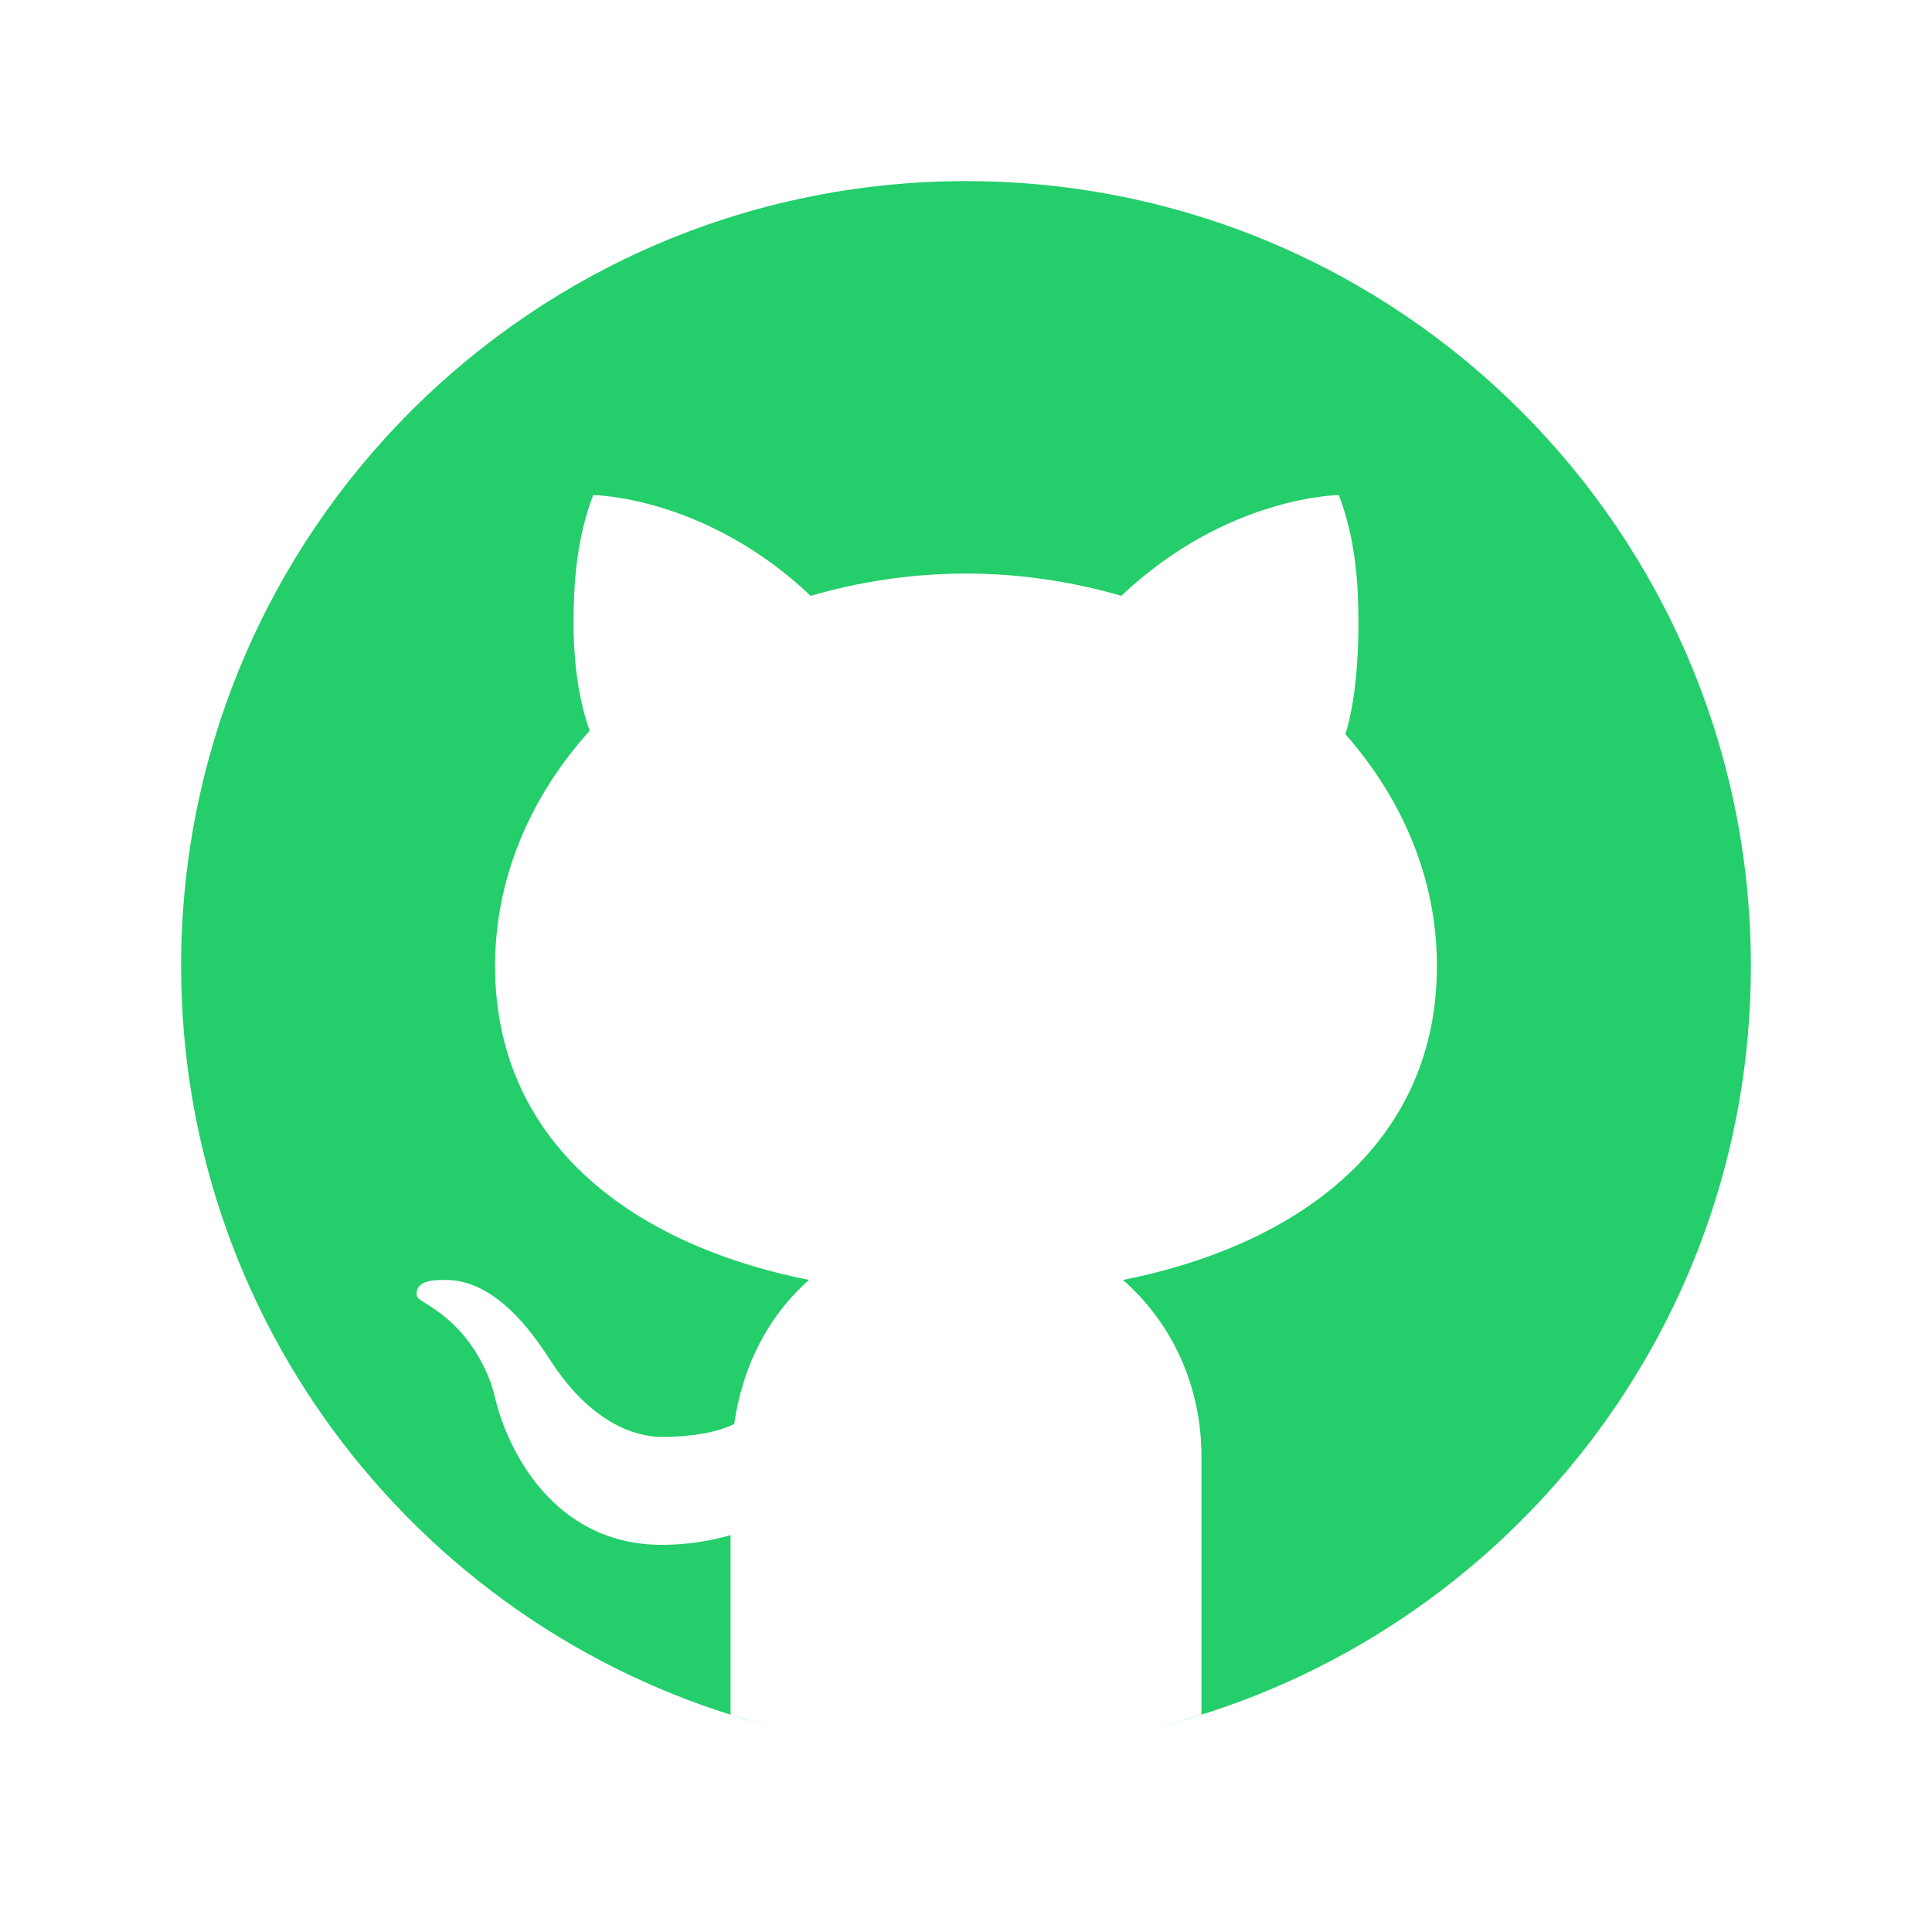
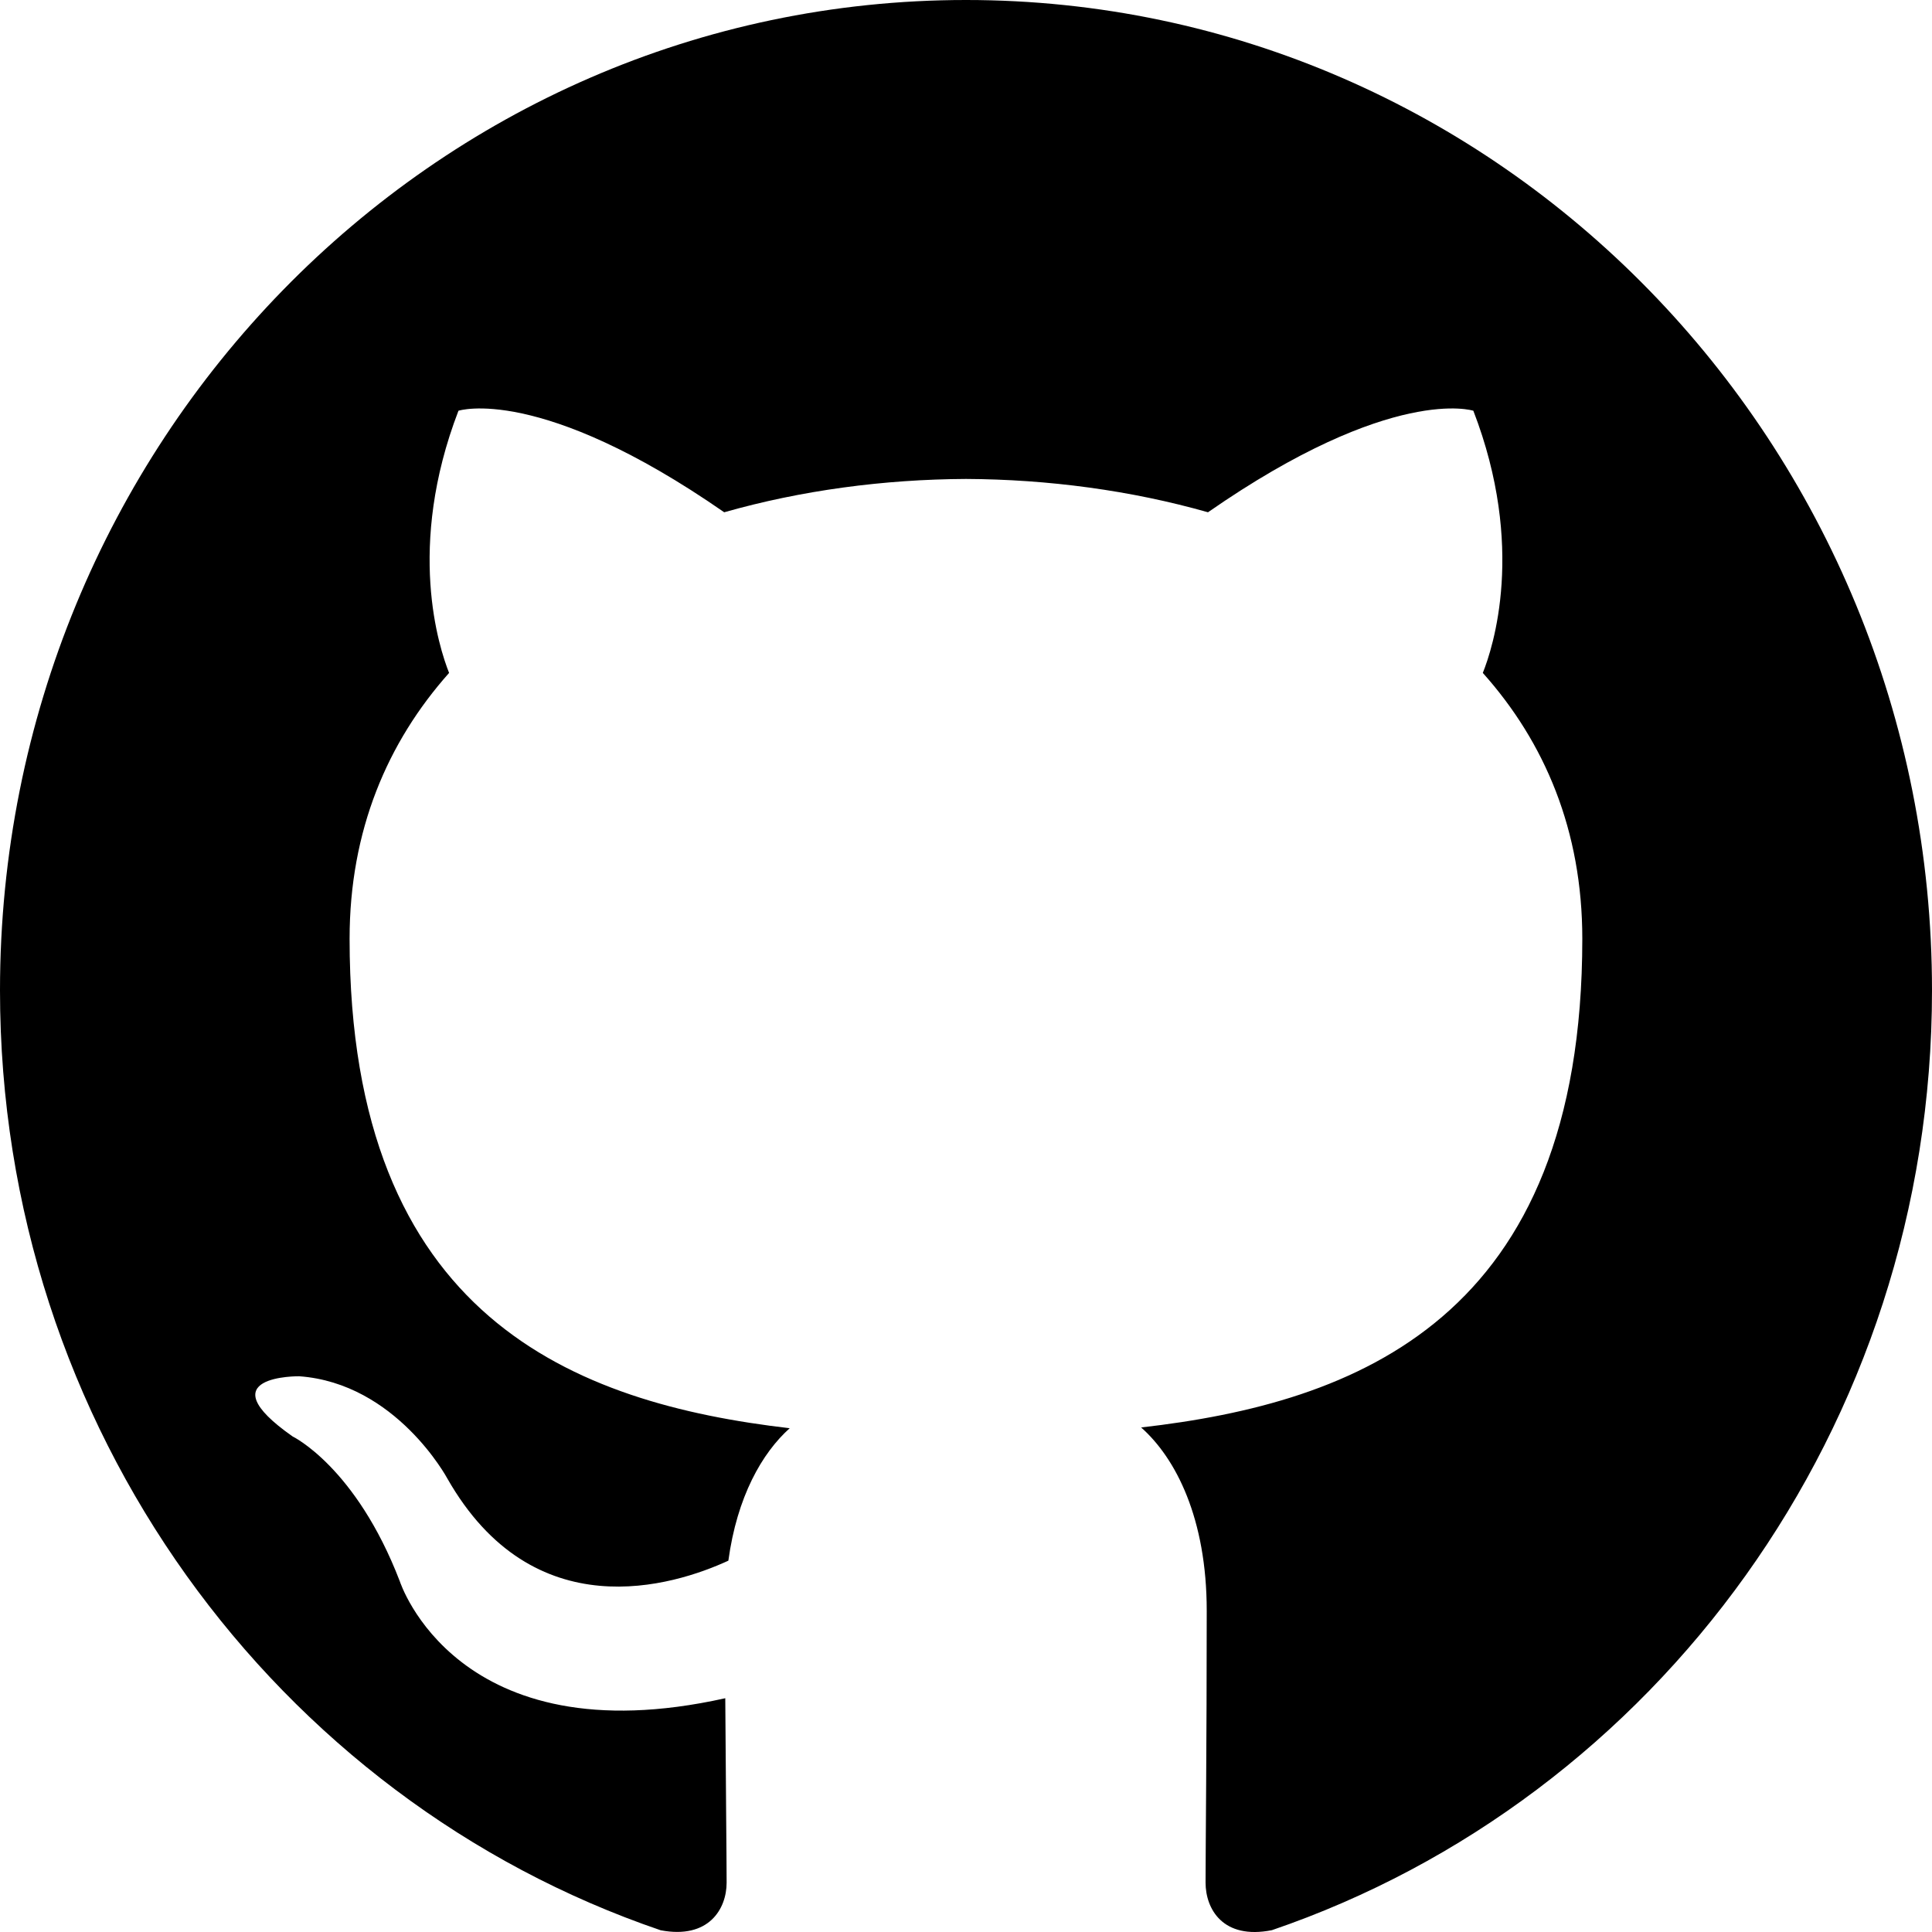
- <svg xmlns="http://www.w3.org/2000/svg" fill="#23ce6b" viewBox="0 0 64 64" width="512px" height="512px">
-   <path d="M32 6C17.641 6 6 17.641 6 32c0 12.277 8.512 22.56 19.955 25.286-.592-.141-1.179-.299-1.755-.479V50.85c0 0-.975.325-2.275.325-3.637 0-5.148-3.245-5.525-4.875-.229-.993-.827-1.934-1.469-2.509-.767-.684-1.126-.686-1.131-.92-.01-.491.658-.471.975-.471 1.625 0 2.857 1.729 3.429 2.623 1.417 2.207 2.938 2.577 3.721 2.577.975 0 1.817-.146 2.397-.426.268-1.888 1.108-3.57 2.478-4.774-6.097-1.219-10.4-4.716-10.4-10.4 0-2.928 1.175-5.619 3.133-7.792C19.333 23.641 19 22.494 19 20.625c0-1.235.086-2.751.65-4.225 0 0 3.708.026 7.205 3.338C28.469 19.268 30.196 19 32 19s3.531.268 5.145.738c3.497-3.312 7.205-3.338 7.205-3.338.567 1.474.65 2.99.65 4.225 0 2.015-.268 3.19-.432 3.697C46.466 26.475 47.6 29.124 47.6 32c0 5.684-4.303 9.181-10.4 10.4 1.628 1.43 2.6 3.513 2.6 5.85v8.557c-.576.181-1.162.338-1.755.479C49.488 54.56 58 44.277 58 32 58 17.641 46.359 6 32 6zM33.813 57.93C33.214 57.972 32.61 58 32 58 32.61 58 33.213 57.971 33.813 57.93zM37.786 57.346c-1.164.265-2.357.451-3.575.554C35.429 57.797 36.622 57.61 37.786 57.346zM32 58c-.61 0-1.214-.028-1.813-.07C30.787 57.971 31.39 58 32 58zM29.788 57.9c-1.217-.103-2.411-.289-3.574-.554C27.378 57.61 28.571 57.797 29.788 57.9z" />
+ <svg xmlns="http://www.w3.org/2000/svg" width="800px" height="800px" viewBox="0 0 20 20" version="1.1">
+   <defs>
+ 
+ </defs>
+   <g id="Page-1" stroke="none" stroke-width="1" fill="none" fill-rule="evenodd">
+     <g id="Dribbble-Light-Preview" transform="translate(-140, -7559)" fill="#000000">
+       <g id="icons" transform="translate(56, 160)">
+         <path d="M94,7399 C99.523,7399 104,7403.59 104,7409.253 C104,7413.782 101.138,7417.624 97.167,7418.981 C96.66,7419.082 96.48,7418.762 96.48,7418.489 C96.48,7418.151 96.492,7417.047 96.492,7415.675 C96.492,7414.719 96.172,7414.095 95.813,7413.777 C98.04,7413.523 100.38,7412.656 100.38,7408.718 C100.38,7407.598 99.992,7406.684 99.35,7405.966 C99.454,7405.707 99.797,7404.664 99.252,7403.252 C99.252,7403.252 98.414,7402.977 96.505,7404.303 C95.706,7404.076 94.85,7403.962 94,7403.958 C93.15,7403.962 92.295,7404.076 91.497,7404.303 C89.586,7402.977 88.746,7403.252 88.746,7403.252 C88.203,7404.664 88.546,7405.707 88.649,7405.966 C88.01,7406.684 87.619,7407.598 87.619,7408.718 C87.619,7412.646 89.954,7413.526 92.175,7413.785 C91.889,7414.041 91.63,7414.493 91.54,7415.156 C90.97,7415.418 89.522,7415.871 88.63,7414.304 C88.63,7414.304 88.101,7413.319 87.097,7413.247 C87.097,7413.247 86.122,7413.234 87.029,7413.87 C87.029,7413.87 87.684,7414.185 88.139,7415.37 C88.139,7415.37 88.726,7417.2 91.508,7416.58 C91.513,7417.437 91.522,7418.245 91.522,7418.489 C91.522,7418.76 91.338,7419.077 90.839,7418.982 C86.865,7417.627 84,7413.783 84,7409.253 C84,7403.59 88.478,7399 94,7399" id="github-[#142]">
+ 
+ </path>
+       </g>
+     </g>
+   </g>
</svg>
